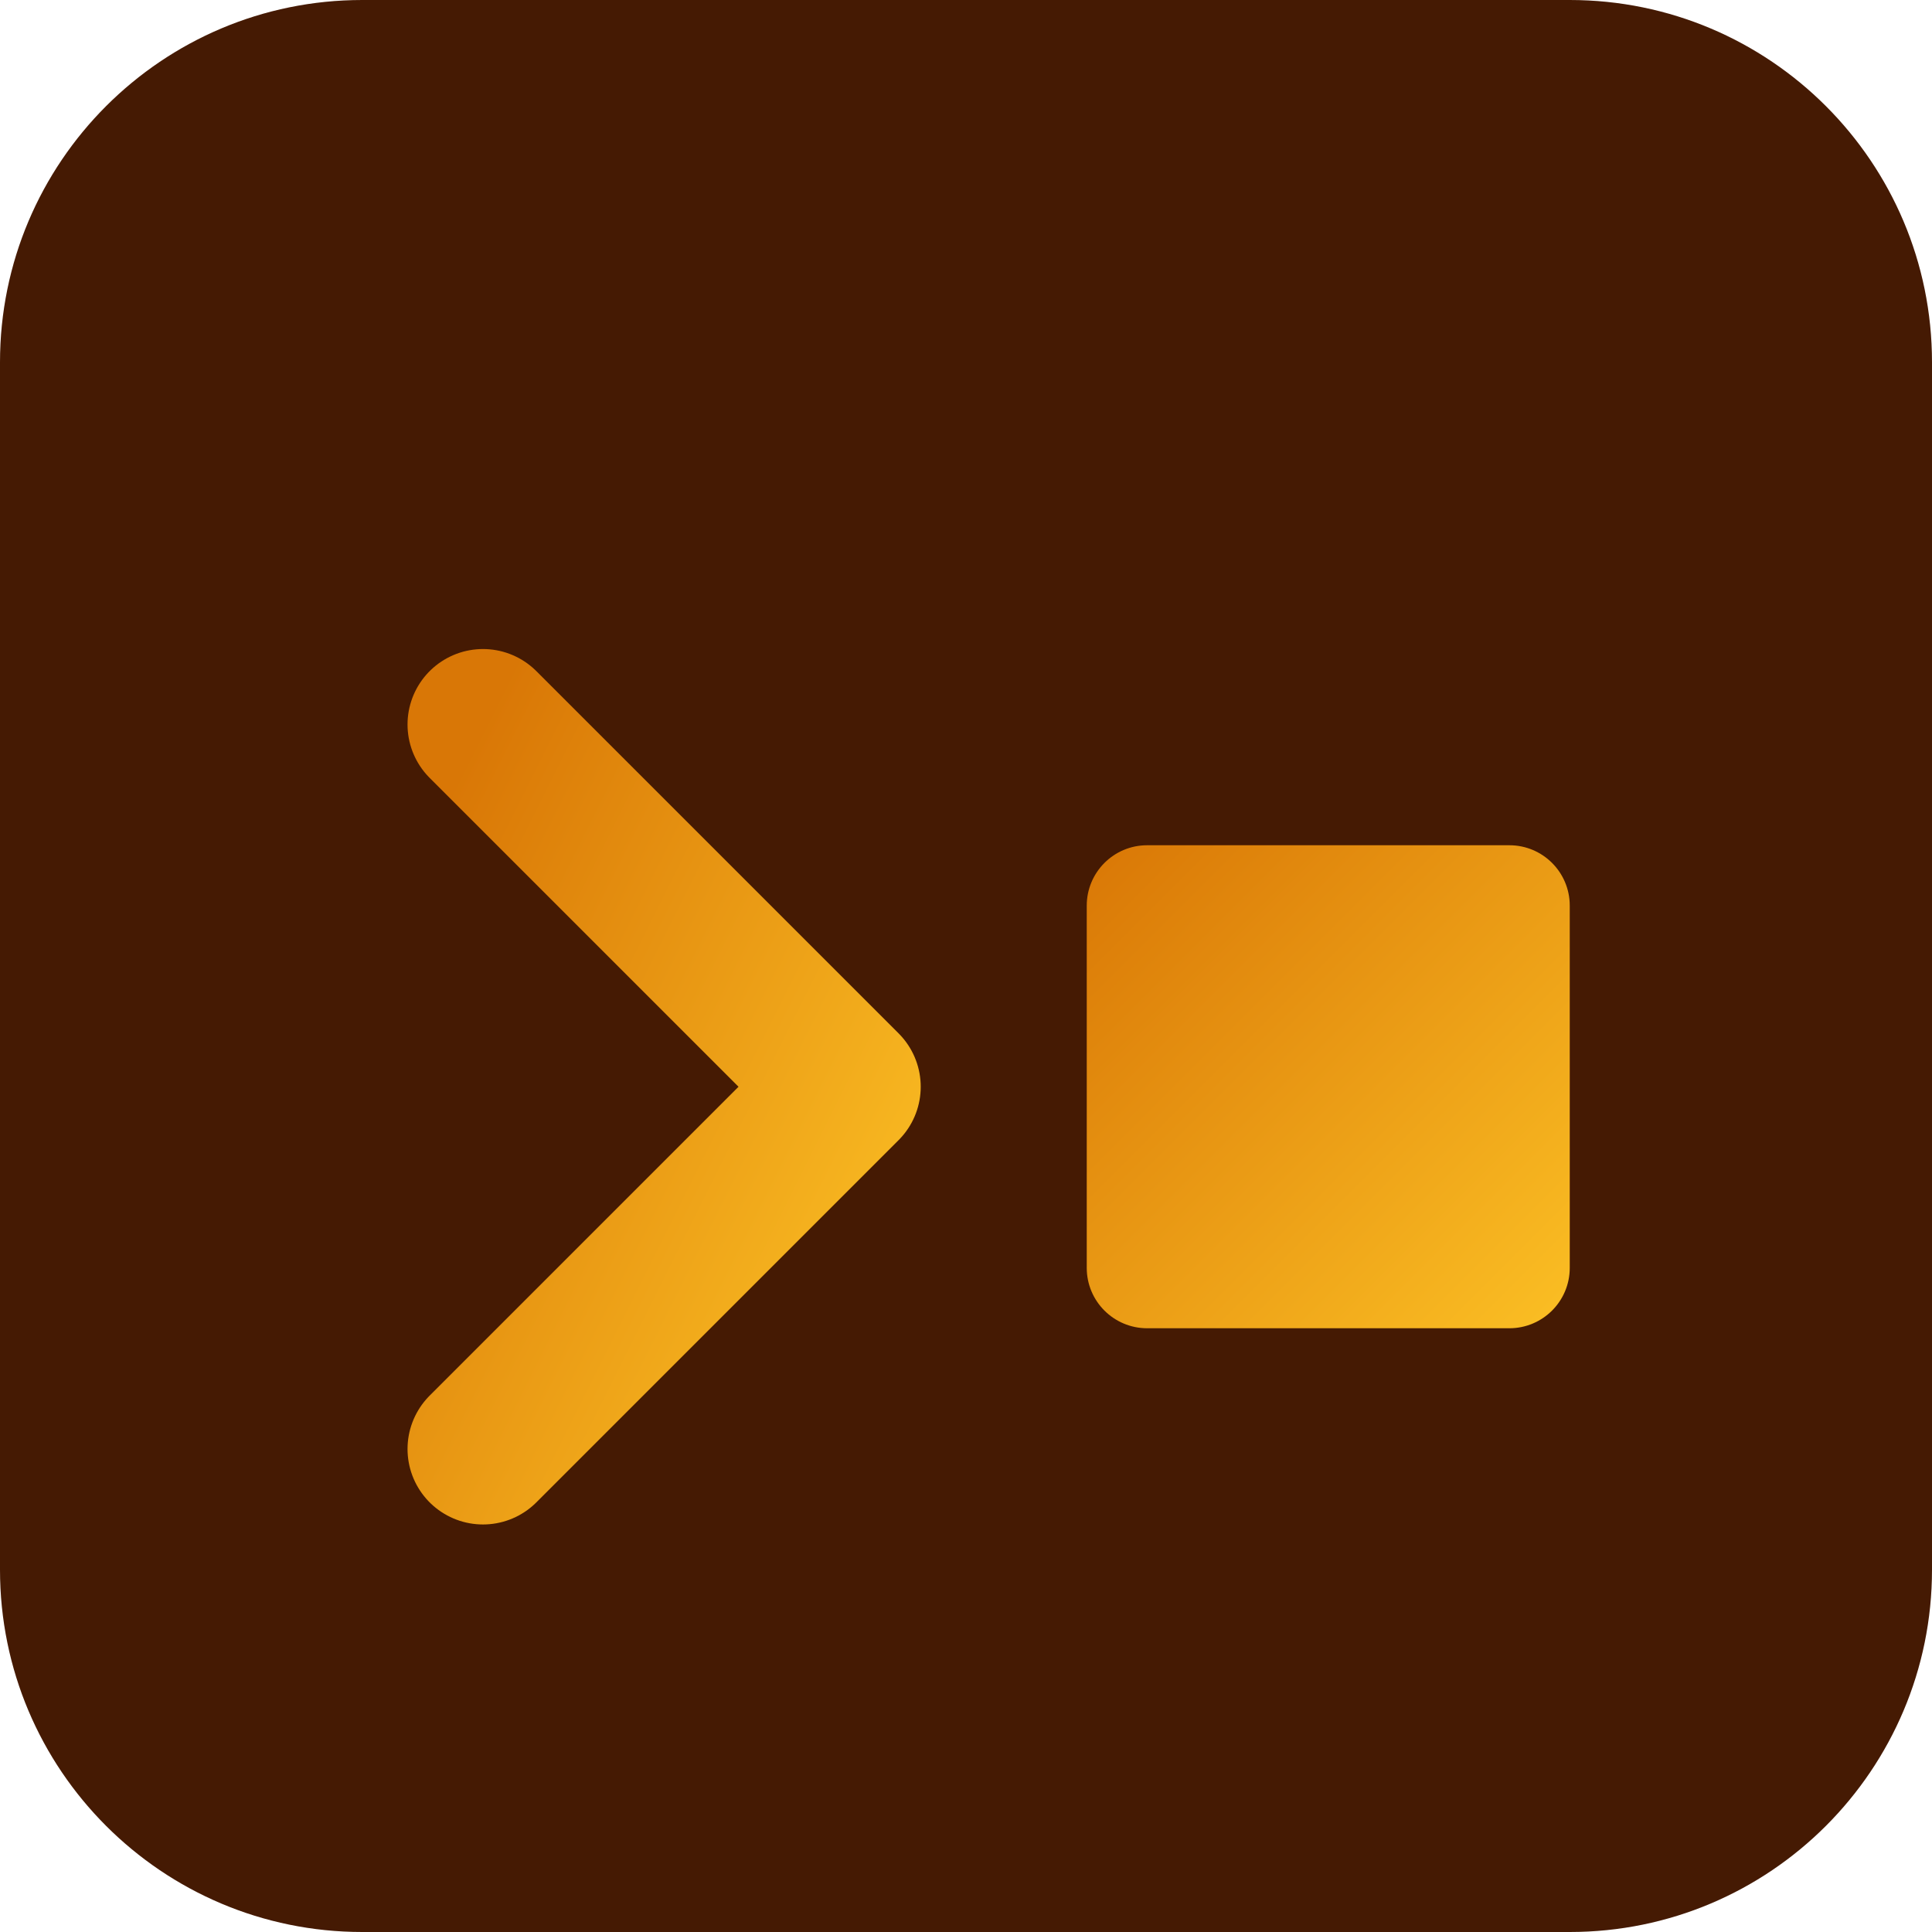
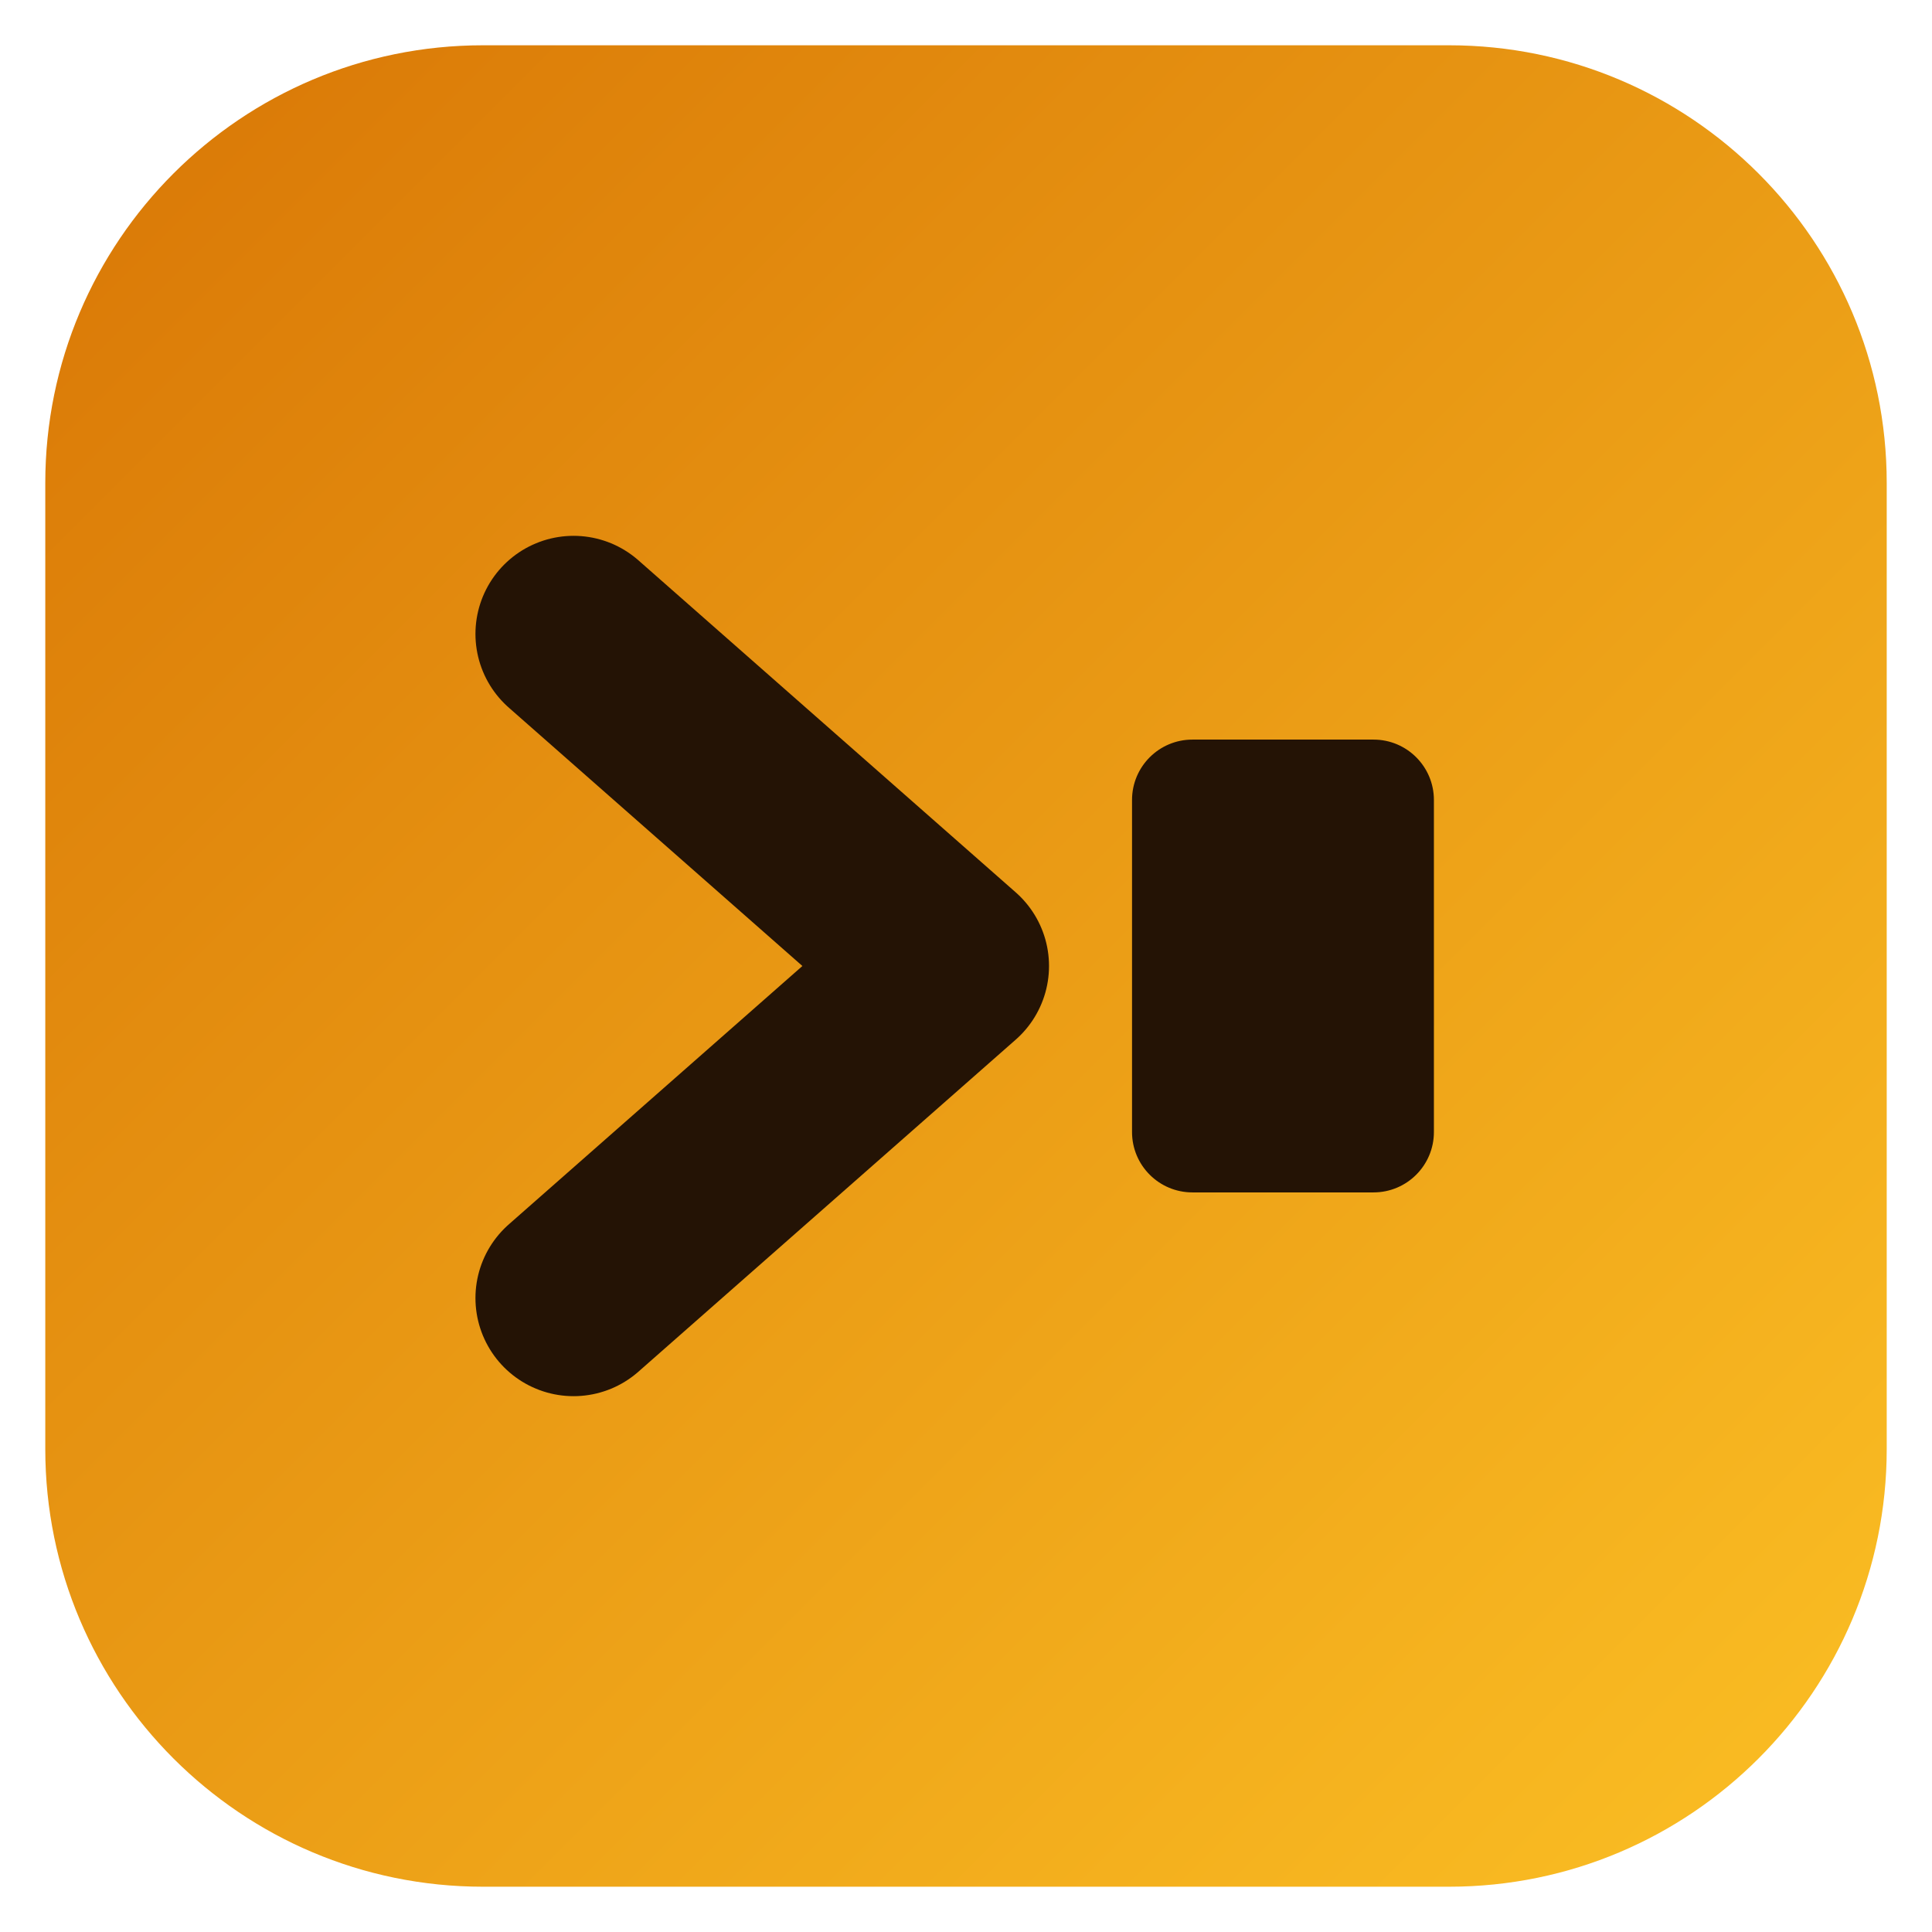
- <svg xmlns="http://www.w3.org/2000/svg" viewBox="0 0 32 32" width="32" height="32">
+ <svg xmlns="http://www.w3.org/2000/svg" viewBox="0 0 64 64" width="64" height="64">
  <defs>
-     <linearGradient id="gr-fav" x1="0" y1="0" x2="1" y2="1">
+     <linearGradient id="gr" x1="0" y1="0" x2="1" y2="1">
      <stop offset="0%" stop-color="#D97706" />
      <stop offset="100%" stop-color="#FBBF24" />
    </linearGradient>
  </defs>
-   <rect x="0" y="0" width="32" height="32" rx="6" fill="#451A03" />
-   <path d="M 8 12 L 14 18 L 8 24" fill="none" stroke="url(#gr-fav)" stroke-width="2.5" stroke-linecap="round" stroke-linejoin="round" />
-   <rect x="18" y="14" width="8" height="8" rx="1" fill="url(#gr-fav)" />
+   <rect x="1.5" y="1.5" width="61" height="61" rx="14.5" fill="url(#gr)" />
+   <path d="M 19 21 L 31.5 32 L 19 43" fill="none" stroke="#241305" stroke-width="6.5" stroke-linecap="round" stroke-linejoin="round" />
+   <rect x="37.5" y="24.5" width="10" height="15" rx="2" fill="#241305" />
</svg>
